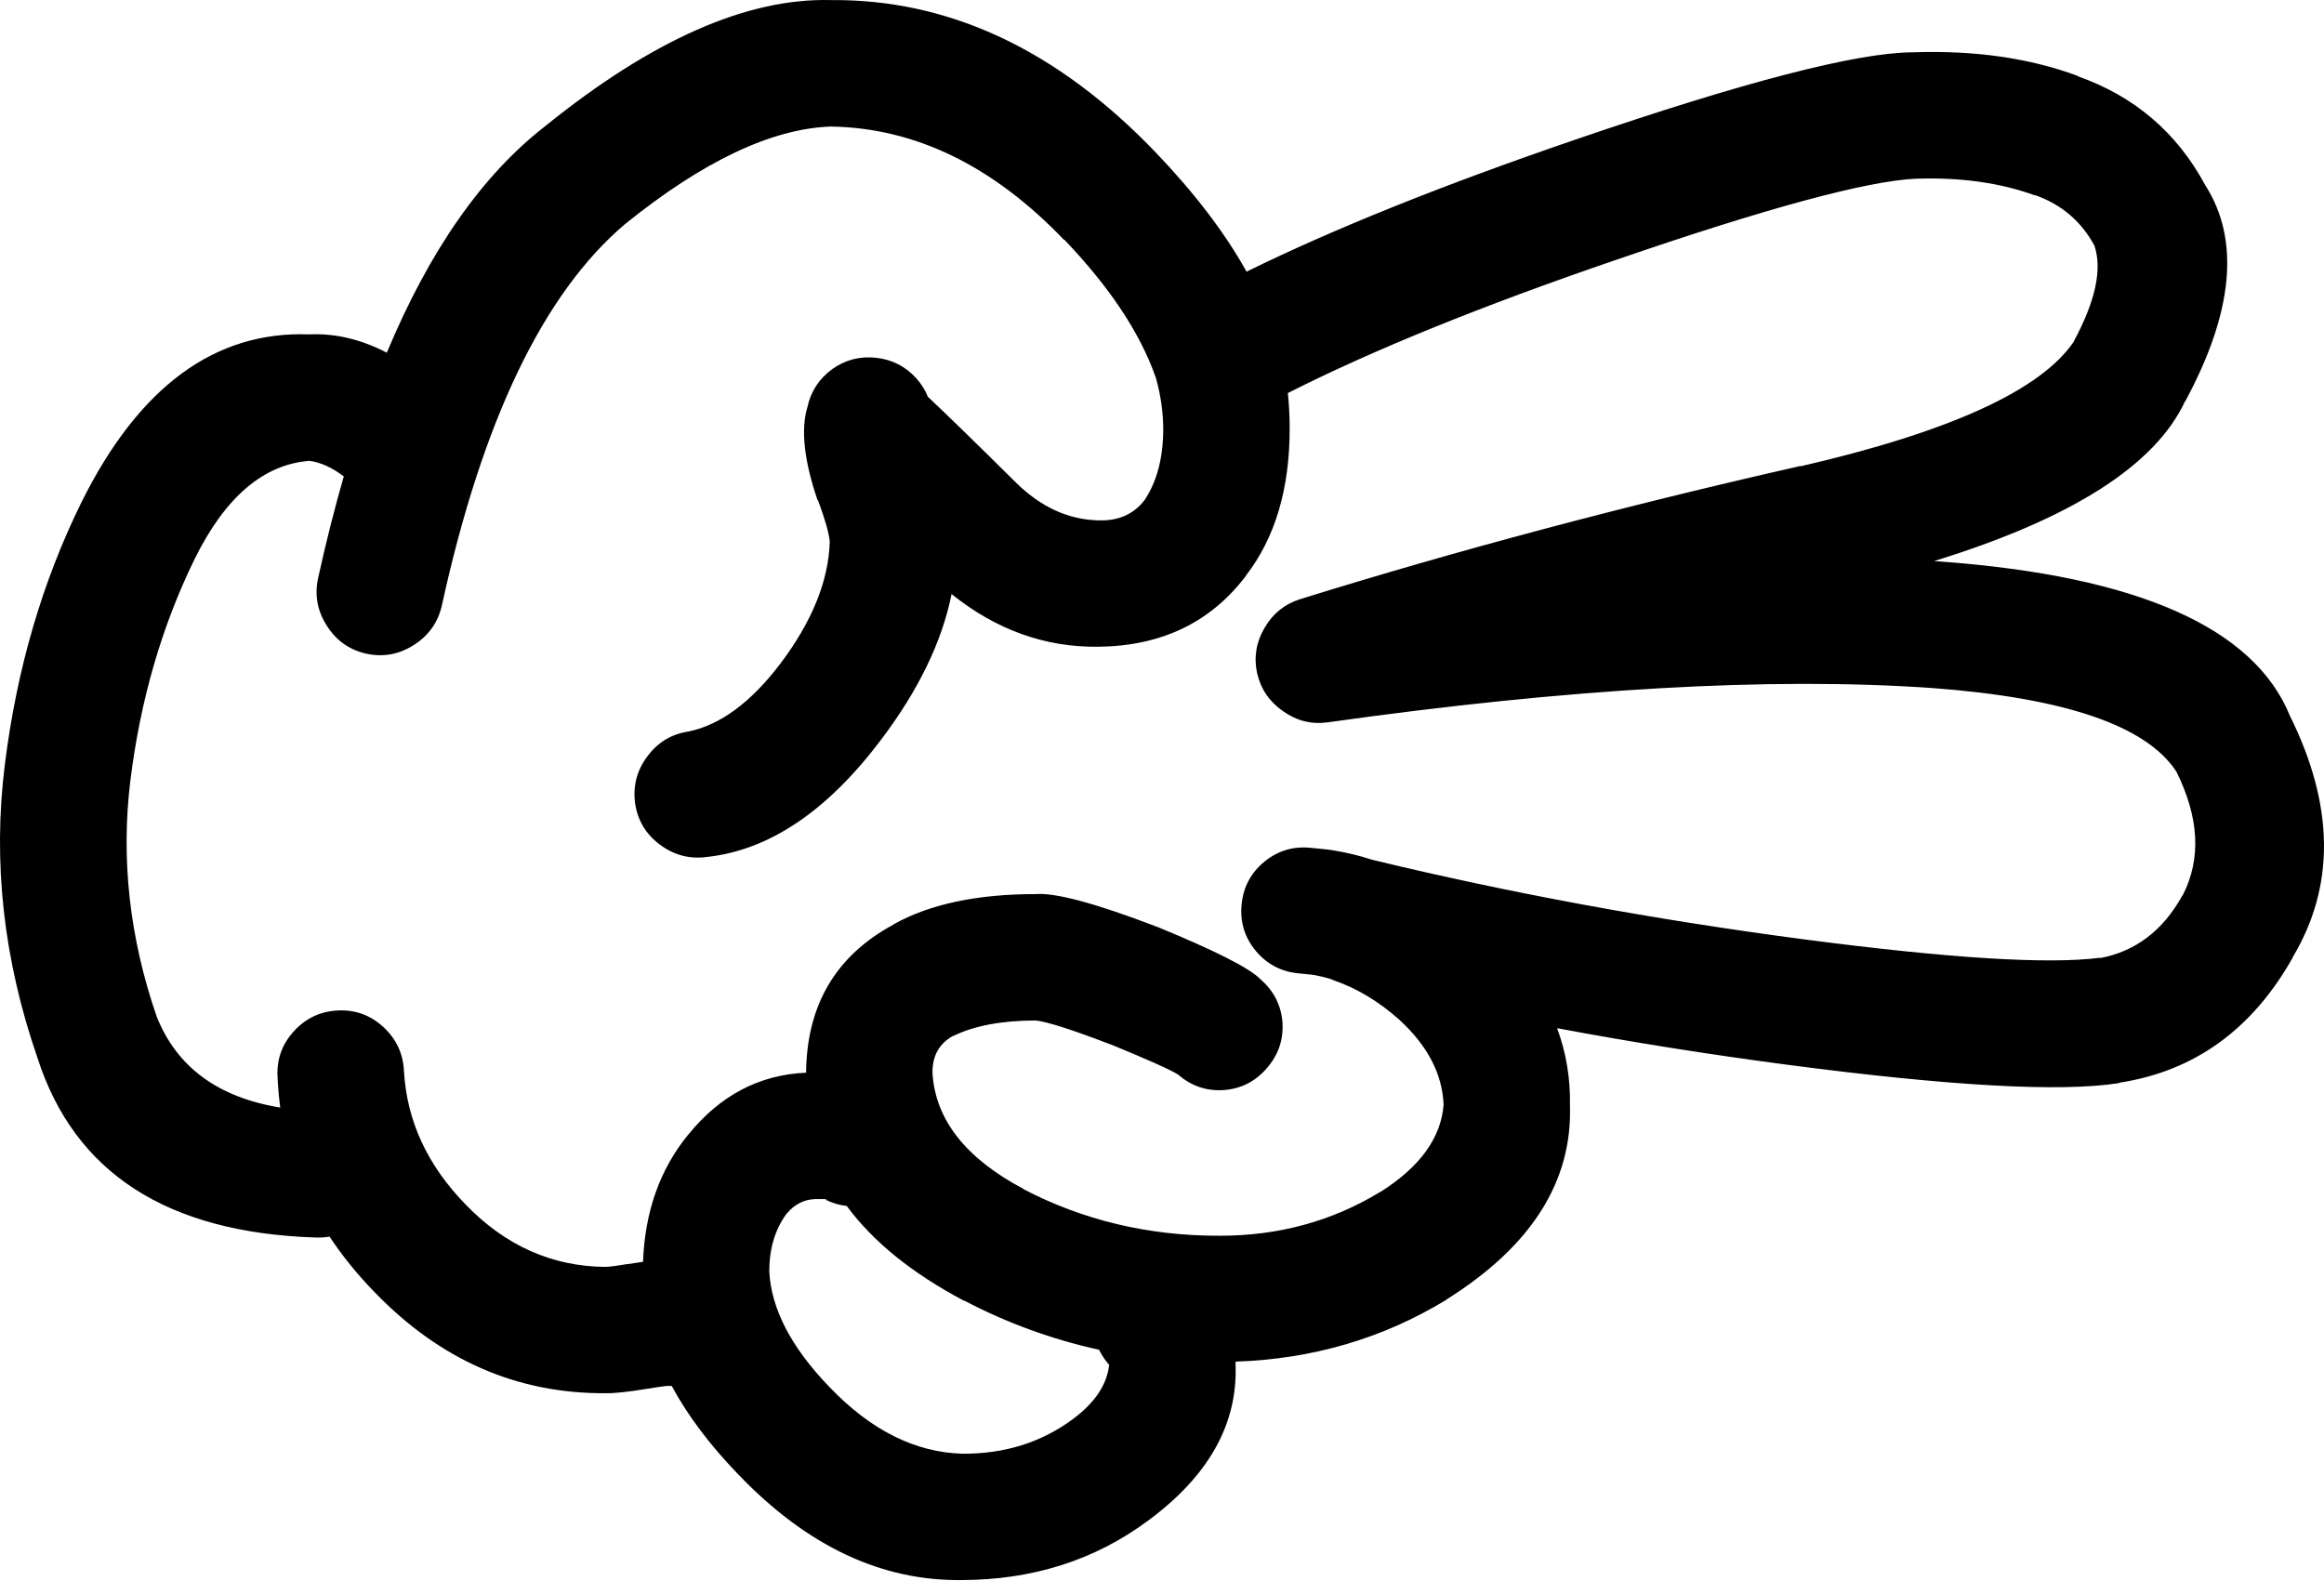
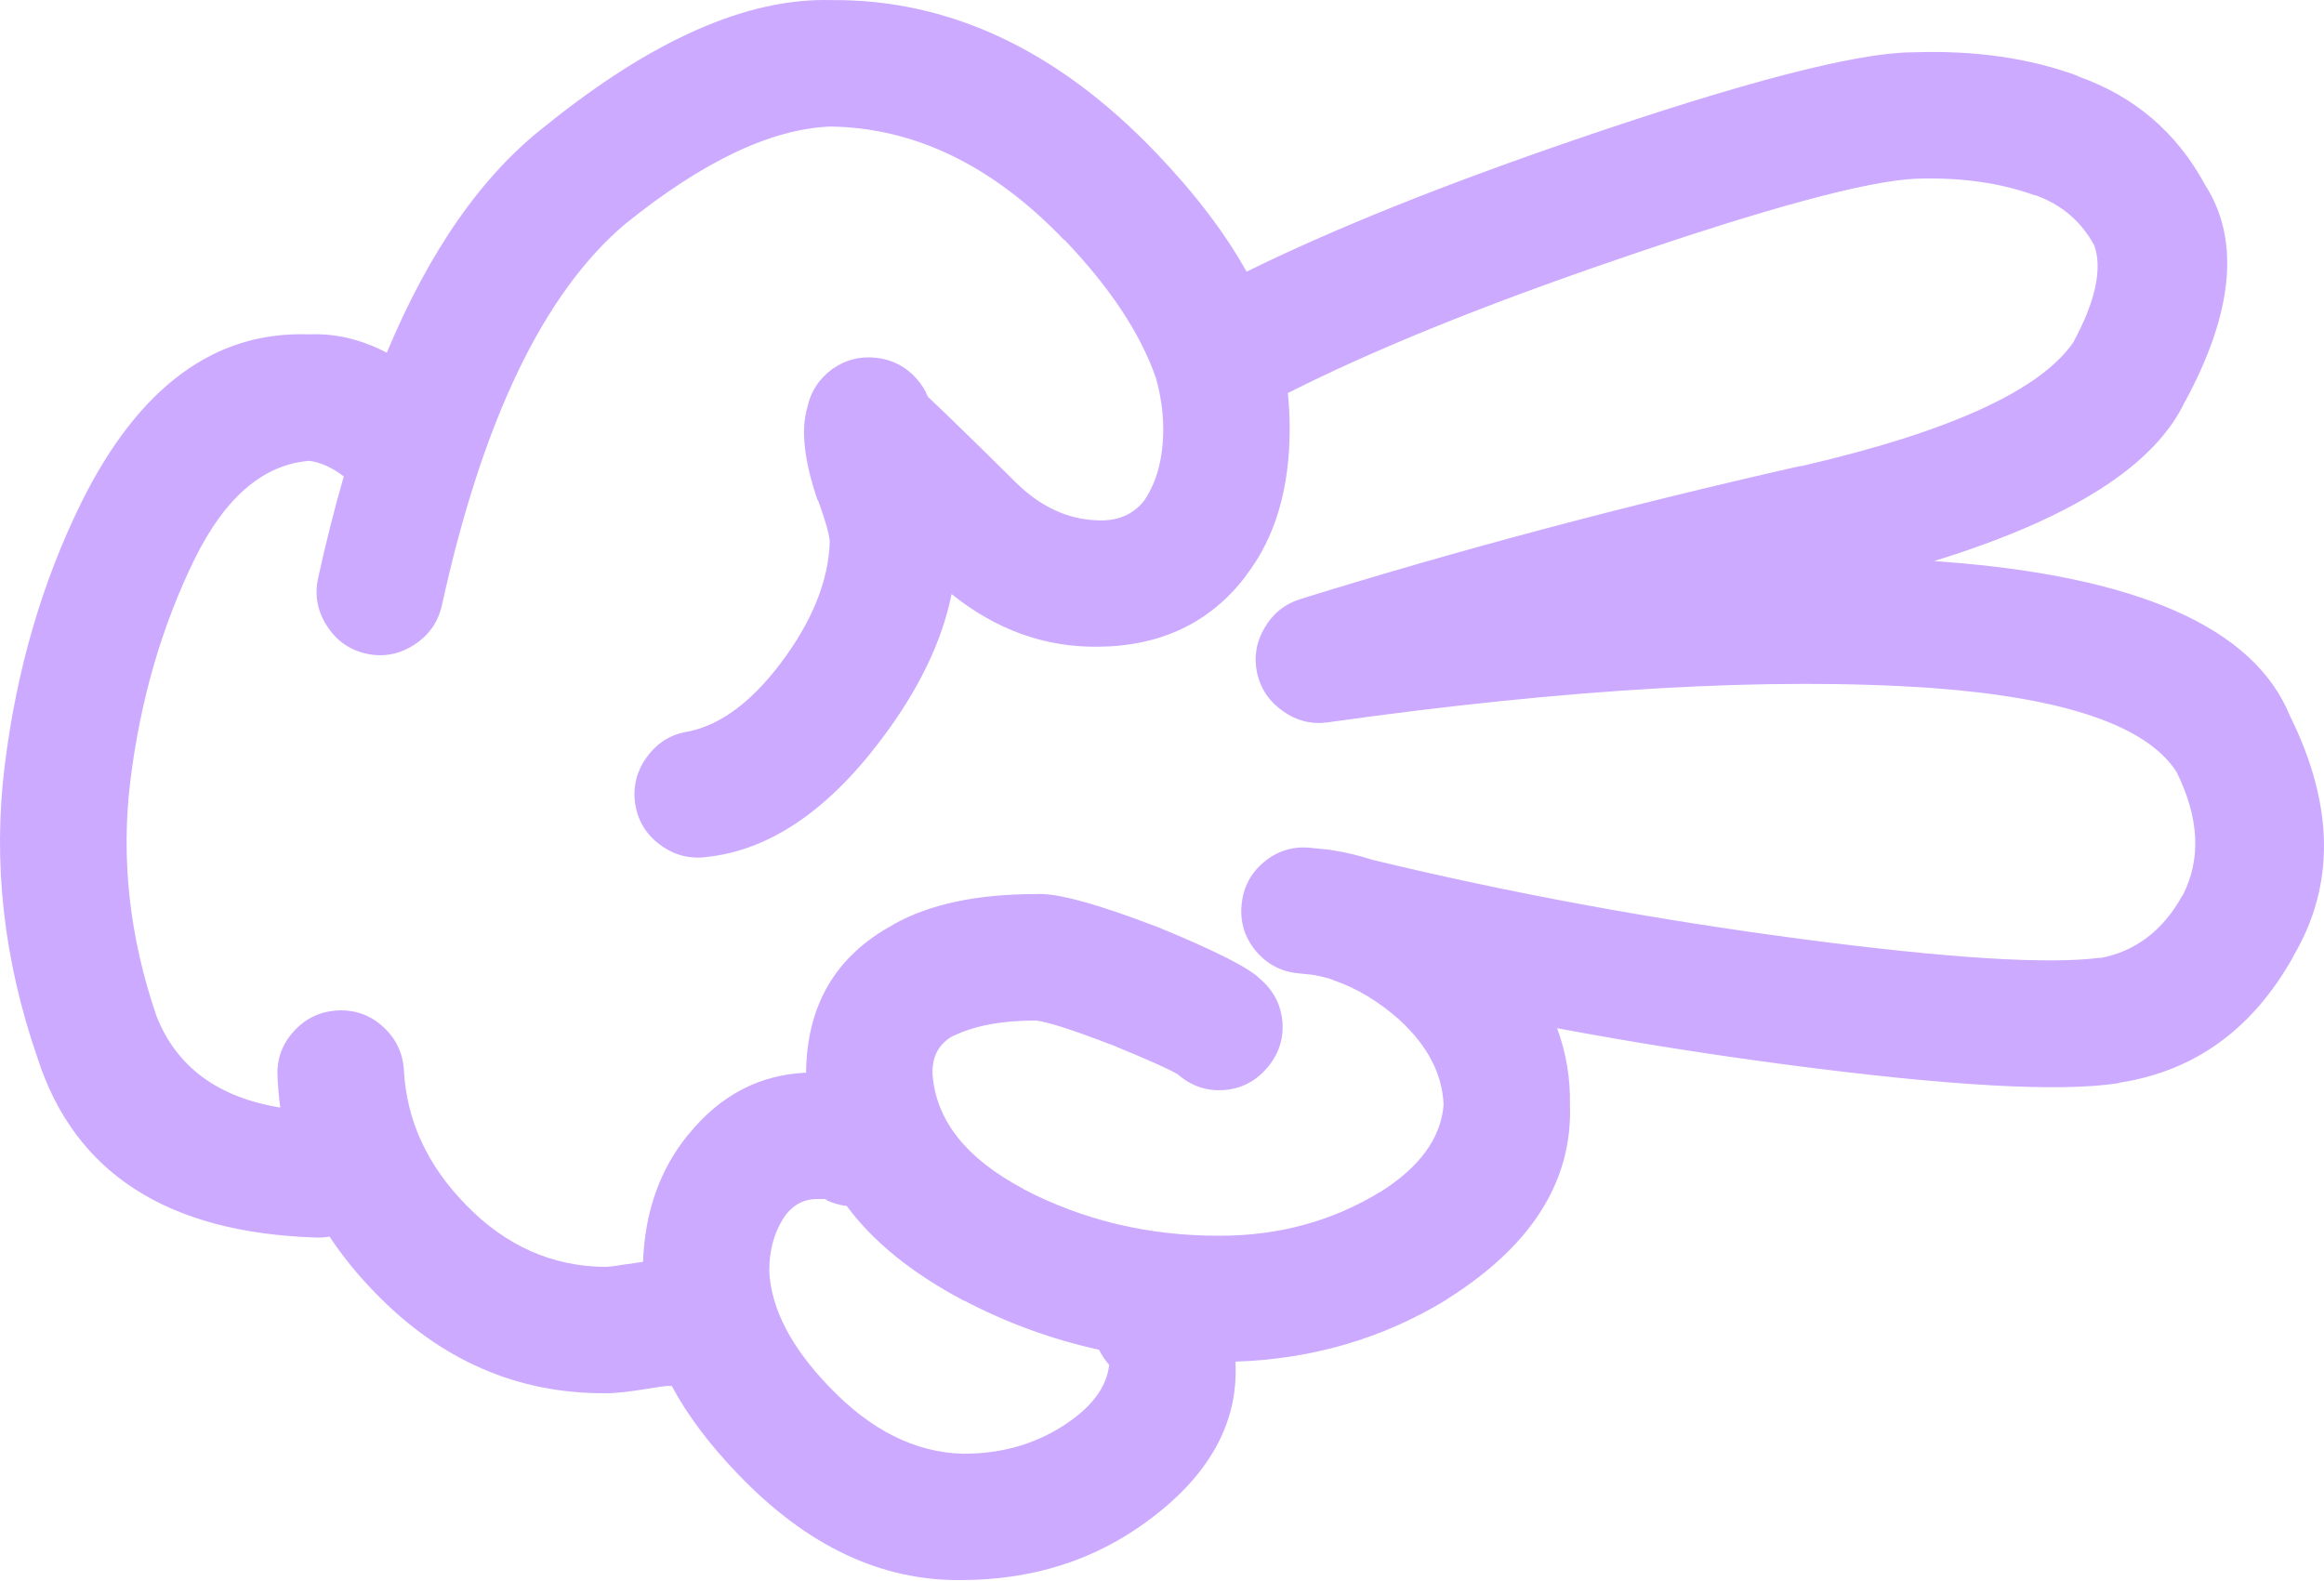
<svg xmlns="http://www.w3.org/2000/svg" version="1.1" x="0px" y="0px" viewBox="0 0 83.242 56.605" enable-background="new 0 0 90 90" xml:space="preserve" id="svg2" width="83.242" height="56.605">
  <defs id="defs8" />
-   <path d="m 1.339,37.887 c 1.322,4.128 4.646,6.277 9.975,6.446 0.168,0.006 0.332,-0.005 0.49,-0.033 0.457,0.693 0.998,1.36 1.625,2.003 2.34,2.421 5.09,3.624 8.252,3.608 0.32,0.007 0.83,-0.048 1.525,-0.163 0.352,-0.057 0.576,-0.09 0.674,-0.099 0.063,0 0.121,0 0.18,0 0.564,1.052 1.357,2.106 2.379,3.166 l 0.016,0.016 c 2.459,2.563 5.133,3.82 8.023,3.773 2.523,-0.011 4.732,-0.715 6.627,-2.116 2.18,-1.603 3.23,-3.467 3.151,-5.594 0,-0.036 0,-0.075 0,-0.115 2.76,-0.092 5.275,-0.83 7.547,-2.214 l 0.017,-0.018 c 3.037,-1.905 4.509,-4.229 4.413,-6.972 0.018,-0.947 -0.135,-1.859 -0.46,-2.741 2.698,0.506 5.454,0.942 8.269,1.313 5.816,0.763 9.765,0.981 11.845,0.656 0.011,-0.006 0.022,-0.012 0.033,-0.017 2.698,-0.418 4.771,-1.922 6.218,-4.511 l -0.017,0.016 c 1.526,-2.55 1.494,-5.431 -0.099,-8.646 -1.287,-3.163 -5.454,-5.006 -12.501,-5.528 -0.082,-0.007 -0.165,-0.012 -0.246,-0.017 4.924,-1.519 7.921,-3.429 8.99,-5.725 l 0.017,-0.017 c 1.72,-3.199 1.954,-5.775 0.706,-7.726 -1.017,-1.889 -2.542,-3.189 -4.577,-3.905 l 0.032,0 c -1.733,-0.646 -3.706,-0.93 -5.923,-0.853 l -0.033,0 c -2.013,0.018 -6.038,1.063 -12.073,3.132 -4.726,1.618 -8.647,3.193 -11.764,4.726 -0.777,-1.395 -1.861,-2.815 -3.248,-4.265 -3.529,-3.685 -7.412,-5.504 -11.648,-5.464 -2.996,-0.079 -6.402,1.426 -10.221,4.512 -2.262,1.756 -4.152,4.462 -5.678,8.12 -0.92,-0.479 -1.844,-0.698 -2.771,-0.656 -3.387,-0.13 -6.111,1.876 -8.17,6.021 -1.4,2.843 -2.314,5.972 -2.74,9.385 -0.438,3.489 -0.05,6.989 1.165,10.502 z m 33.188,8.71 0.018,0 c 1.533,0.803 3.141,1.387 4.822,1.757 0.092,0.188 0.211,0.37 0.361,0.541 -0.078,0.715 -0.516,1.365 -1.313,1.953 -1.125,0.829 -2.436,1.238 -3.938,1.23 -1.697,-0.047 -3.283,-0.84 -4.758,-2.38 l -0.015,-0.015 c -1.363,-1.413 -2.08,-2.791 -2.15,-4.136 0,-0.806 0.201,-1.489 0.607,-2.051 l 0.016,-0.016 c 0.277,-0.334 0.615,-0.508 1.018,-0.524 0.188,-0.001 0.313,-0.001 0.377,0 0.02,0.004 0.035,0.01 0.051,0.017 l -0.066,0 c 0.256,0.126 0.514,0.203 0.771,0.229 0.947,1.284 2.347,2.415 4.199,3.395 z m -27.545,-26.592 c 1.092,-2.204 2.459,-3.369 4.102,-3.496 0.4,0.054 0.811,0.24 1.23,0.558 -0.332,1.15 -0.639,2.365 -0.92,3.643 -0.131,0.608 -0.027,1.177 0.313,1.706 0.336,0.53 0.807,0.864 1.41,1.001 0.609,0.132 1.18,0.028 1.707,-0.311 0.529,-0.336 0.863,-0.807 1.002,-1.412 1.453,-6.635 3.641,-11.19 6.561,-13.665 2.789,-2.252 5.244,-3.417 7.367,-3.496 3.025,0.046 5.814,1.402 8.367,4.069 l 0,-0.017 c 1.619,1.693 2.707,3.329 3.264,4.905 0.006,0.017 0.012,0.033 0.018,0.049 0.17,0.608 0.26,1.215 0.262,1.821 0,1.042 -0.225,1.894 -0.672,2.56 -0.393,0.508 -0.947,0.749 -1.658,0.721 -1.072,-0.027 -2.051,-0.476 -2.936,-1.344 -1.441,-1.428 -2.496,-2.456 -3.166,-3.085 -0.09,-0.232 -0.229,-0.452 -0.41,-0.657 -0.389,-0.431 -0.871,-0.676 -1.443,-0.738 -0.578,-0.064 -1.104,0.073 -1.576,0.41 -0.469,0.344 -0.764,0.798 -0.885,1.362 -0.24,0.799 -0.119,1.904 0.359,3.313 0.014,0.015 0.023,0.032 0.033,0.05 0.242,0.658 0.379,1.139 0.41,1.443 -0.041,1.41 -0.631,2.87 -1.771,4.381 -1.049,1.382 -2.143,2.19 -3.281,2.428 -0.611,0.09 -1.105,0.385 -1.477,0.886 -0.381,0.505 -0.527,1.069 -0.443,1.69 0.09,0.611 0.385,1.104 0.887,1.477 0.506,0.379 1.068,0.527 1.689,0.442 2.23,-0.243 4.309,-1.644 6.234,-4.2 1.34,-1.771 2.182,-3.511 2.525,-5.217 1.596,1.281 3.346,1.91 5.25,1.887 2.256,-0.022 4.017,-0.864 5.283,-2.526 l 0.018,-0.033 c 1.038,-1.346 1.559,-3.097 1.559,-5.25 0.001,-0.425 -0.021,-0.852 -0.065,-1.279 3.044,-1.542 6.965,-3.133 11.763,-4.774 5.393,-1.855 8.969,-2.823 10.729,-2.905 l 0.032,0 c 1.578,-0.052 2.983,0.145 4.217,0.591 l 0.033,0 c 0.938,0.334 1.645,0.937 2.115,1.805 0.287,0.842 0.04,1.984 -0.737,3.429 l 0.017,-0.015 c -1.169,1.757 -4.439,3.255 -9.811,4.494 l 0.017,-0.016 c -6.342,1.437 -12.319,3.027 -17.933,4.774 -0.559,0.176 -0.985,0.521 -1.279,1.033 -0.3,0.512 -0.387,1.054 -0.263,1.624 0.134,0.572 0.445,1.025 0.937,1.363 0.481,0.341 1.012,0.472 1.591,0.393 8.668,-1.22 15.882,-1.629 21.639,-1.23 4.776,0.353 7.696,1.354 8.762,3.002 0.813,1.644 0.891,3.112 0.229,4.414 l -0.017,0.016 c -0.696,1.262 -1.687,2.011 -2.969,2.248 l 0.032,-0.018 c -1.856,0.244 -5.39,0.025 -10.598,-0.655 -5.378,-0.707 -10.54,-1.657 -15.486,-2.854 -0.46,-0.151 -0.941,-0.266 -1.445,-0.345 -0.041,-0.007 -0.078,-0.012 -0.113,-0.017 -0.202,-0.021 -0.416,-0.044 -0.641,-0.065 -0.62,-0.065 -1.174,0.099 -1.657,0.492 -0.483,0.396 -0.758,0.906 -0.819,1.526 -0.065,0.619 0.099,1.172 0.491,1.655 0.398,0.485 0.907,0.758 1.526,0.821 0.171,0.018 0.335,0.035 0.492,0.05 0.038,0.007 0.076,0.012 0.115,0.017 0.182,0.035 0.362,0.078 0.541,0.131 0.05,0.022 0.104,0.044 0.164,0.065 0.81,0.281 1.58,0.747 2.313,1.395 l 0.017,0.017 c 1.005,0.924 1.529,1.936 1.575,3.035 -0.095,1.193 -0.854,2.237 -2.281,3.134 l 0.018,-0.017 c -1.725,1.055 -3.649,1.579 -5.775,1.575 -2.531,0.005 -4.873,-0.553 -7.021,-1.674 l 0.016,0 c -2.066,-1.093 -3.154,-2.472 -3.264,-4.134 -0.018,-0.626 0.236,-1.08 0.754,-1.363 l -0.016,0.018 c 0.76,-0.372 1.75,-0.558 2.969,-0.558 0.422,0.051 1.309,0.335 2.658,0.853 0.016,0.006 0.031,0.013 0.049,0.016 1.311,0.539 2.104,0.894 2.379,1.066 0.475,0.413 1.021,0.599 1.641,0.558 0.62,-0.047 1.134,-0.31 1.542,-0.786 0.414,-0.474 0.599,-1.021 0.559,-1.641 -0.05,-0.619 -0.313,-1.133 -0.788,-1.542 -0.376,-0.394 -1.602,-1.017 -3.676,-1.87 -0.018,-0.005 -0.033,-0.01 -0.049,-0.017 -2.168,-0.831 -3.605,-1.218 -4.314,-1.165 -2.105,-0.002 -3.807,0.359 -5.102,1.083 l -0.018,0.017 c -2.055,1.112 -3.092,2.879 -3.117,5.298 -1.674,0.073 -3.08,0.813 -4.215,2.215 l -0.018,0.018 c -1.006,1.238 -1.541,2.753 -1.607,4.543 -0.162,0.021 -0.348,0.049 -0.559,0.082 l -0.016,0 c -0.354,0.06 -0.611,0.093 -0.771,0.099 -1.912,-0.015 -3.58,-0.759 -5.004,-2.23 -1.375,-1.408 -2.113,-3.005 -2.213,-4.79 -0.031,-0.626 -0.277,-1.149 -0.74,-1.575 -0.461,-0.424 -1.004,-0.62 -1.623,-0.591 -0.625,0.029 -1.15,0.275 -1.574,0.737 -0.424,0.462 -0.621,1.003 -0.592,1.624 0.016,0.379 0.049,0.751 0.098,1.117 -2.232,-0.364 -3.709,-1.453 -4.428,-3.265 -0.975,-2.833 -1.285,-5.653 -0.938,-8.465 0.359,-2.889 1.13,-5.536 2.31,-7.942 z" id="path4" />
+   <path d="m 1.339,37.887 c 1.322,4.128 4.646,6.277 9.975,6.446 0.168,0.006 0.332,-0.005 0.49,-0.033 0.457,0.693 0.998,1.36 1.625,2.003 2.34,2.421 5.09,3.624 8.252,3.608 0.32,0.007 0.83,-0.048 1.525,-0.163 0.352,-0.057 0.576,-0.09 0.674,-0.099 0.063,0 0.121,0 0.18,0 0.564,1.052 1.357,2.106 2.379,3.166 l 0.016,0.016 c 2.459,2.563 5.133,3.82 8.023,3.773 2.523,-0.011 4.732,-0.715 6.627,-2.116 2.18,-1.603 3.23,-3.467 3.151,-5.594 0,-0.036 0,-0.075 0,-0.115 2.76,-0.092 5.275,-0.83 7.547,-2.214 l 0.017,-0.018 c 3.037,-1.905 4.509,-4.229 4.413,-6.972 0.018,-0.947 -0.135,-1.859 -0.46,-2.741 2.698,0.506 5.454,0.942 8.269,1.313 5.816,0.763 9.765,0.981 11.845,0.656 0.011,-0.006 0.022,-0.012 0.033,-0.017 2.698,-0.418 4.771,-1.922 6.218,-4.511 l -0.017,0.016 c 1.526,-2.55 1.494,-5.431 -0.099,-8.646 -1.287,-3.163 -5.454,-5.006 -12.501,-5.528 -0.082,-0.007 -0.165,-0.012 -0.246,-0.017 4.924,-1.519 7.921,-3.429 8.99,-5.725 l 0.017,-0.017 c 1.72,-3.199 1.954,-5.775 0.706,-7.726 -1.017,-1.889 -2.542,-3.189 -4.577,-3.905 l 0.032,0 c -1.733,-0.646 -3.706,-0.93 -5.923,-0.853 l -0.033,0 c -2.013,0.018 -6.038,1.063 -12.073,3.132 -4.726,1.618 -8.647,3.193 -11.764,4.726 -0.777,-1.395 -1.861,-2.815 -3.248,-4.265 -3.529,-3.685 -7.412,-5.504 -11.648,-5.464 -2.996,-0.079 -6.402,1.426 -10.221,4.512 -2.262,1.756 -4.152,4.462 -5.678,8.12 -0.92,-0.479 -1.844,-0.698 -2.771,-0.656 -3.387,-0.13 -6.111,1.876 -8.17,6.021 -1.4,2.843 -2.314,5.972 -2.74,9.385 -0.438,3.489 -0.05,6.989 1.165,10.502 z m 33.188,8.71 0.018,0 c 1.533,0.803 3.141,1.387 4.822,1.757 0.092,0.188 0.211,0.37 0.361,0.541 -0.078,0.715 -0.516,1.365 -1.313,1.953 -1.125,0.829 -2.436,1.238 -3.938,1.23 -1.697,-0.047 -3.283,-0.84 -4.758,-2.38 l -0.015,-0.015 c -1.363,-1.413 -2.08,-2.791 -2.15,-4.136 0,-0.806 0.201,-1.489 0.607,-2.051 l 0.016,-0.016 c 0.277,-0.334 0.615,-0.508 1.018,-0.524 0.188,-0.001 0.313,-0.001 0.377,0 0.02,0.004 0.035,0.01 0.051,0.017 l -0.066,0 c 0.256,0.126 0.514,0.203 0.771,0.229 0.947,1.284 2.347,2.415 4.199,3.395 z m -27.545,-26.592 c 1.092,-2.204 2.459,-3.369 4.102,-3.496 0.4,0.054 0.811,0.24 1.23,0.558 -0.332,1.15 -0.639,2.365 -0.92,3.643 -0.131,0.608 -0.027,1.177 0.313,1.706 0.336,0.53 0.807,0.864 1.41,1.001 0.609,0.132 1.18,0.028 1.707,-0.311 0.529,-0.336 0.863,-0.807 1.002,-1.412 1.453,-6.635 3.641,-11.19 6.561,-13.665 2.789,-2.252 5.244,-3.417 7.367,-3.496 3.025,0.046 5.814,1.402 8.367,4.069 l 0,-0.017 c 1.619,1.693 2.707,3.329 3.264,4.905 0.006,0.017 0.012,0.033 0.018,0.049 0.17,0.608 0.26,1.215 0.262,1.821 0,1.042 -0.225,1.894 -0.672,2.56 -0.393,0.508 -0.947,0.749 -1.658,0.721 -1.072,-0.027 -2.051,-0.476 -2.936,-1.344 -1.441,-1.428 -2.496,-2.456 -3.166,-3.085 -0.09,-0.232 -0.229,-0.452 -0.41,-0.657 -0.389,-0.431 -0.871,-0.676 -1.443,-0.738 -0.578,-0.064 -1.104,0.073 -1.576,0.41 -0.469,0.344 -0.764,0.798 -0.885,1.362 -0.24,0.799 -0.119,1.904 0.359,3.313 0.014,0.015 0.023,0.032 0.033,0.05 0.242,0.658 0.379,1.139 0.41,1.443 -0.041,1.41 -0.631,2.87 -1.771,4.381 -1.049,1.382 -2.143,2.19 -3.281,2.428 -0.611,0.09 -1.105,0.385 -1.477,0.886 -0.381,0.505 -0.527,1.069 -0.443,1.69 0.09,0.611 0.385,1.104 0.887,1.477 0.506,0.379 1.068,0.527 1.689,0.442 2.23,-0.243 4.309,-1.644 6.234,-4.2 1.34,-1.771 2.182,-3.511 2.525,-5.217 1.596,1.281 3.346,1.91 5.25,1.887 2.256,-0.022 4.017,-0.864 5.283,-2.526 l 0.018,-0.033 c 1.038,-1.346 1.559,-3.097 1.559,-5.25 0.001,-0.425 -0.021,-0.852 -0.065,-1.279 3.044,-1.542 6.965,-3.133 11.763,-4.774 5.393,-1.855 8.969,-2.823 10.729,-2.905 l 0.032,0 c 1.578,-0.052 2.983,0.145 4.217,0.591 l 0.033,0 c 0.938,0.334 1.645,0.937 2.115,1.805 0.287,0.842 0.04,1.984 -0.737,3.429 l 0.017,-0.015 c -1.169,1.757 -4.439,3.255 -9.811,4.494 l 0.017,-0.016 c -6.342,1.437 -12.319,3.027 -17.933,4.774 -0.559,0.176 -0.985,0.521 -1.279,1.033 -0.3,0.512 -0.387,1.054 -0.263,1.624 0.134,0.572 0.445,1.025 0.937,1.363 0.481,0.341 1.012,0.472 1.591,0.393 8.668,-1.22 15.882,-1.629 21.639,-1.23 4.776,0.353 7.696,1.354 8.762,3.002 0.813,1.644 0.891,3.112 0.229,4.414 l -0.017,0.016 c -0.696,1.262 -1.687,2.011 -2.969,2.248 l 0.032,-0.018 c -1.856,0.244 -5.39,0.025 -10.598,-0.655 -5.378,-0.707 -10.54,-1.657 -15.486,-2.854 -0.46,-0.151 -0.941,-0.266 -1.445,-0.345 -0.041,-0.007 -0.078,-0.012 -0.113,-0.017 -0.202,-0.021 -0.416,-0.044 -0.641,-0.065 -0.62,-0.065 -1.174,0.099 -1.657,0.492 -0.483,0.396 -0.758,0.906 -0.819,1.526 -0.065,0.619 0.099,1.172 0.491,1.655 0.398,0.485 0.907,0.758 1.526,0.821 0.171,0.018 0.335,0.035 0.492,0.05 0.038,0.007 0.076,0.012 0.115,0.017 0.182,0.035 0.362,0.078 0.541,0.131 0.05,0.022 0.104,0.044 0.164,0.065 0.81,0.281 1.58,0.747 2.313,1.395 l 0.017,0.017 c 1.005,0.924 1.529,1.936 1.575,3.035 -0.095,1.193 -0.854,2.237 -2.281,3.134 l 0.018,-0.017 c -1.725,1.055 -3.649,1.579 -5.775,1.575 -2.531,0.005 -4.873,-0.553 -7.021,-1.674 l 0.016,0 c -2.066,-1.093 -3.154,-2.472 -3.264,-4.134 -0.018,-0.626 0.236,-1.08 0.754,-1.363 l -0.016,0.018 c 0.76,-0.372 1.75,-0.558 2.969,-0.558 0.422,0.051 1.309,0.335 2.658,0.853 0.016,0.006 0.031,0.013 0.049,0.016 1.311,0.539 2.104,0.894 2.379,1.066 0.475,0.413 1.021,0.599 1.641,0.558 0.62,-0.047 1.134,-0.31 1.542,-0.786 0.414,-0.474 0.599,-1.021 0.559,-1.641 -0.05,-0.619 -0.313,-1.133 -0.788,-1.542 -0.376,-0.394 -1.602,-1.017 -3.676,-1.87 -0.018,-0.005 -0.033,-0.01 -0.049,-0.017 -2.168,-0.831 -3.605,-1.218 -4.314,-1.165 -2.105,-0.002 -3.807,0.359 -5.102,1.083 l -0.018,0.017 c -2.055,1.112 -3.092,2.879 -3.117,5.298 -1.674,0.073 -3.08,0.813 -4.215,2.215 l -0.018,0.018 c -1.006,1.238 -1.541,2.753 -1.607,4.543 -0.162,0.021 -0.348,0.049 -0.559,0.082 l -0.016,0 c -0.354,0.06 -0.611,0.093 -0.771,0.099 -1.912,-0.015 -3.58,-0.759 -5.004,-2.23 -1.375,-1.408 -2.113,-3.005 -2.213,-4.79 -0.031,-0.626 -0.277,-1.149 -0.74,-1.575 -0.461,-0.424 -1.004,-0.62 -1.623,-0.591 -0.625,0.029 -1.15,0.275 -1.574,0.737 -0.424,0.462 -0.621,1.003 -0.592,1.624 0.016,0.379 0.049,0.751 0.098,1.117 -2.232,-0.364 -3.709,-1.453 -4.428,-3.265 -0.975,-2.833 -1.285,-5.653 -0.938,-8.465 0.359,-2.889 1.13,-5.536 2.31,-7.942 z" id="path4" style="fill:#ccaaff" />
</svg>
